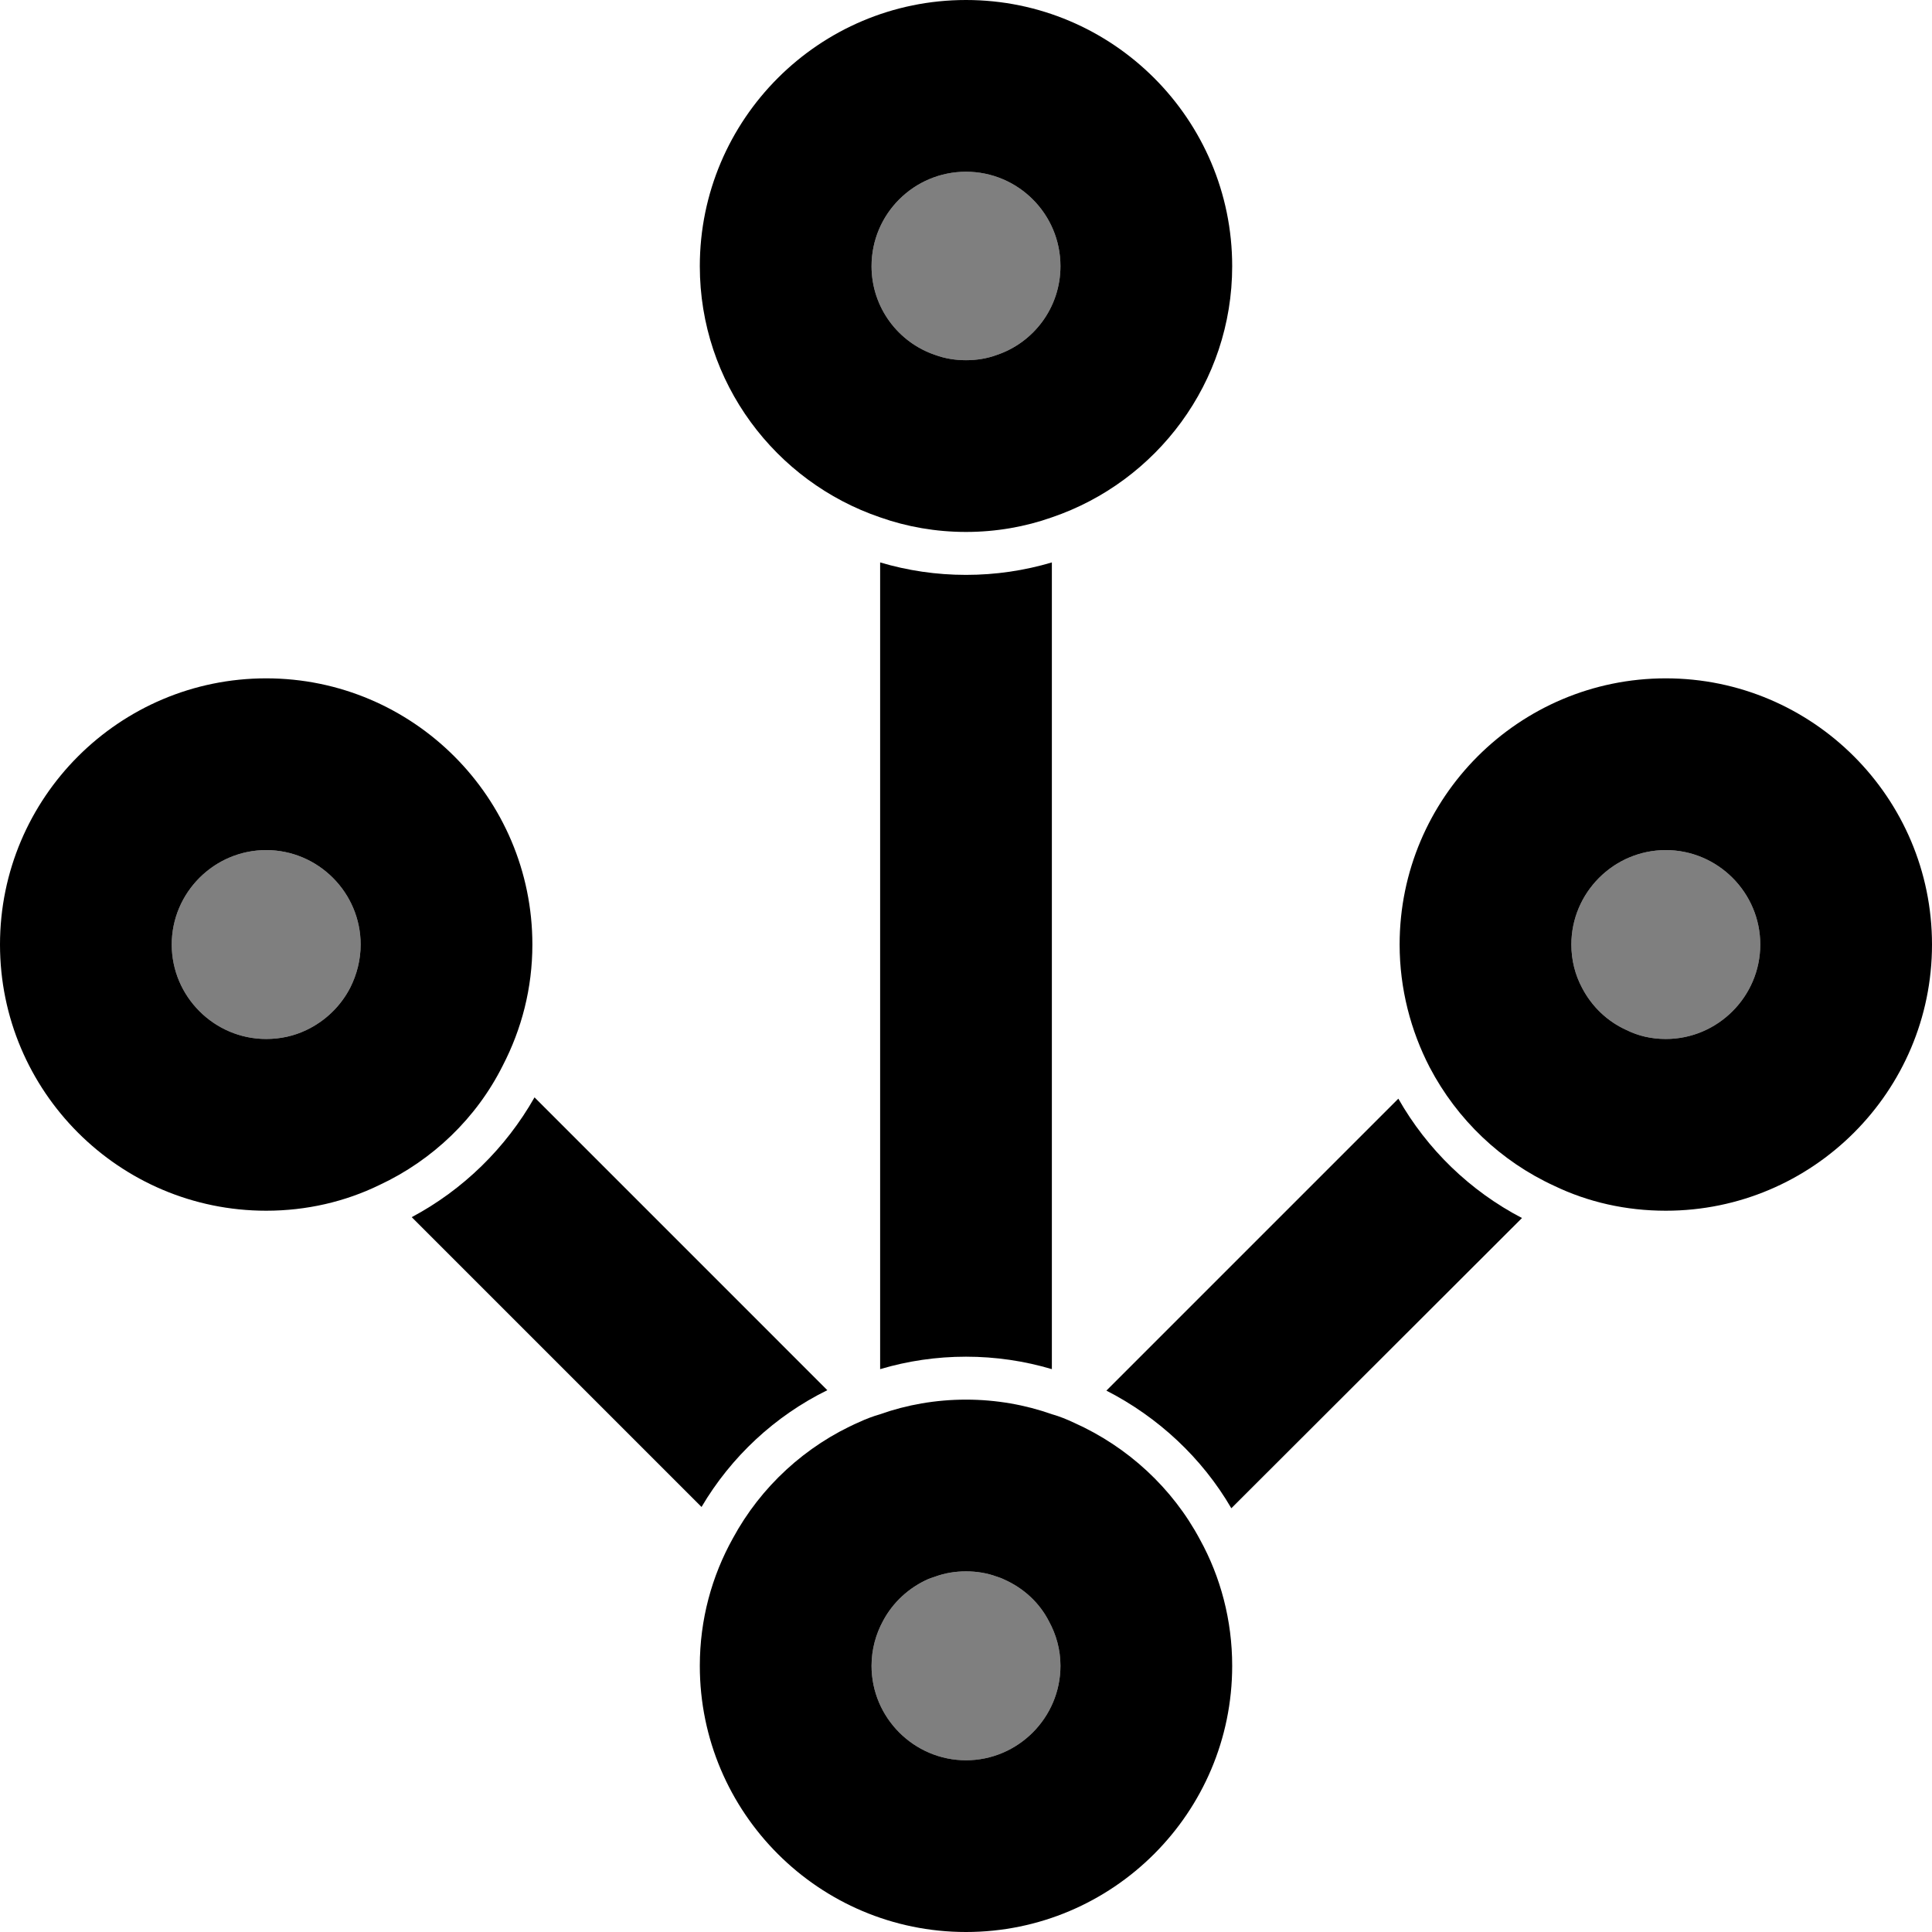
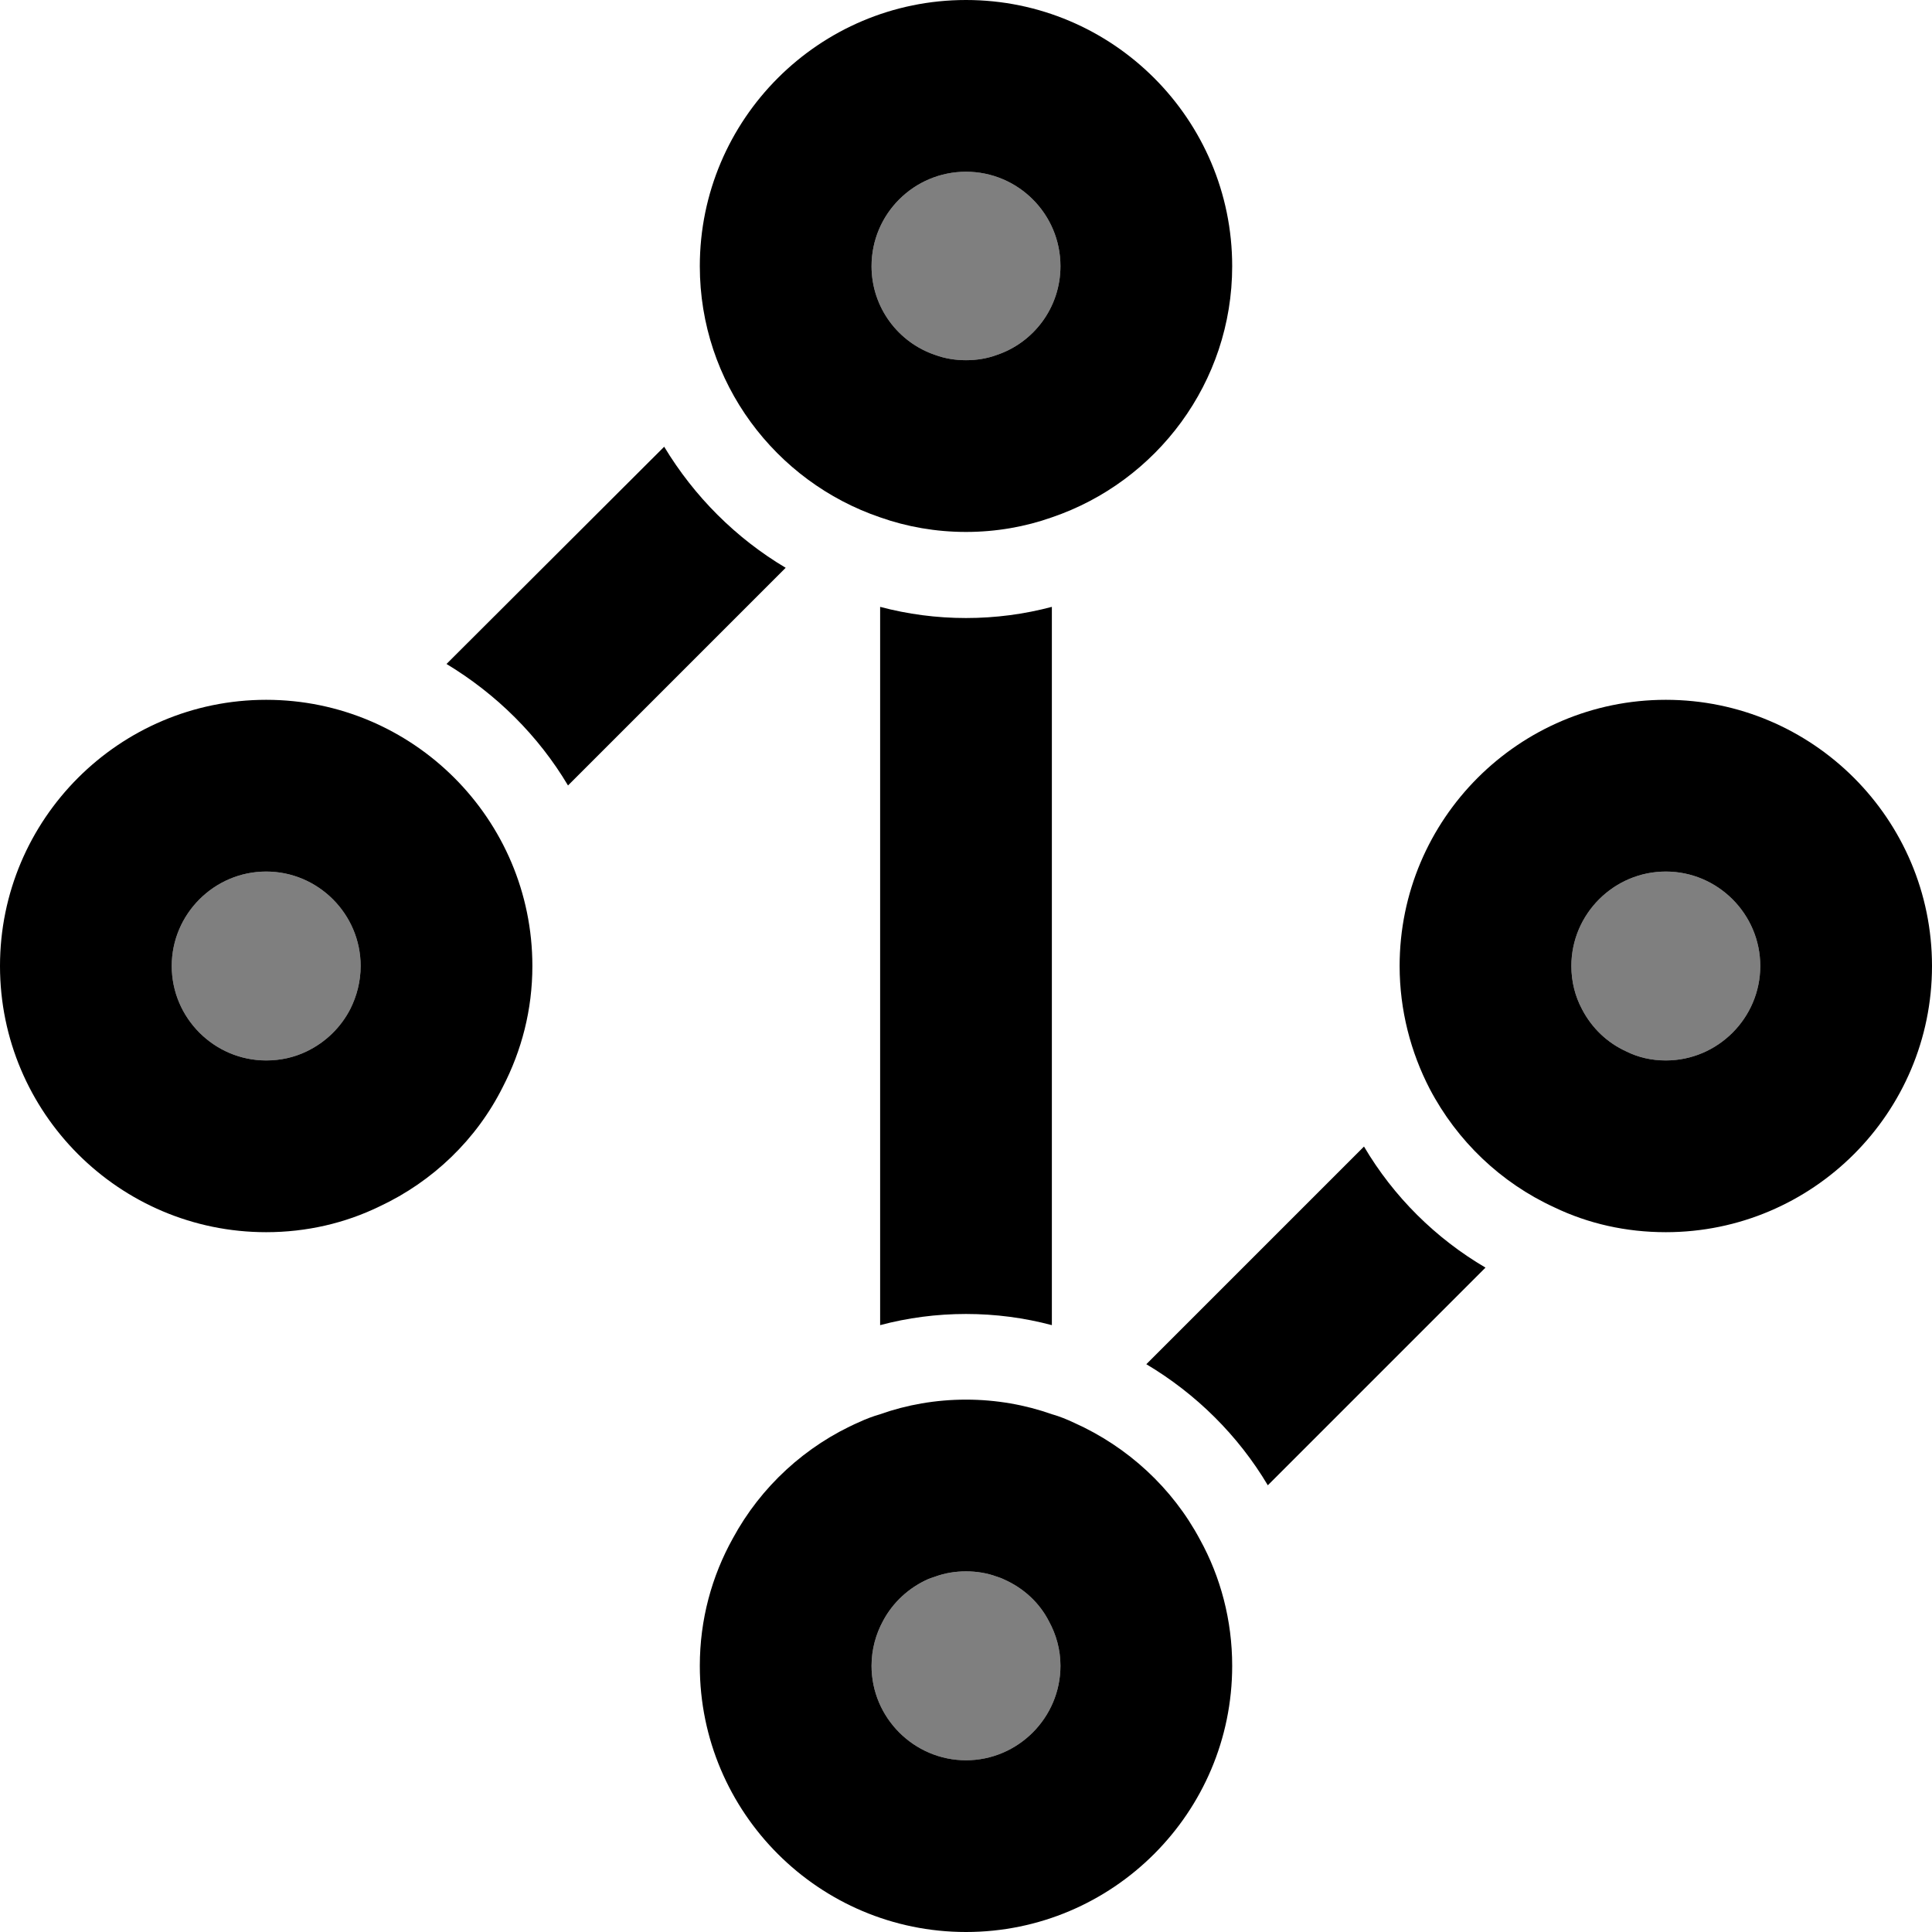
- <svg xmlns="http://www.w3.org/2000/svg" version="1.2" viewBox="0 0 45 45">
-   <path d="m35.45 28.37-6.77 6.76c-0.68-1.17-1.7-2.12-2.91-2.74l6.8-6.8c0.67 1.18 1.67 2.15 2.88 2.78z" fill="#000000" />
-   <path d="m16.34 35.1-6.75-6.75c1.2-0.64 2.19-1.61 2.86-2.79l6.82 6.82c-1.22 0.6-2.24 1.55-2.93 2.72z" fill="#000000" />
-   <path d="m24.5 13.1v18.79c-0.64-0.19-1.31-0.29-2-0.29s-1.36 0.1-2 0.29v-18.79c0.64 0.19 1.31 0.29 2 0.29s1.36-0.1 2-0.29z" fill="#000000" />
-   <path d="m27.95 35.86c-0.64-1.2-1.68-2.16-2.93-2.72-0.17-0.08-0.34-0.15-0.52-0.2-0.62-0.22-1.3-0.34-2-0.34s-1.38 0.12-2 0.34c-0.17 0.05-0.33 0.11-0.48 0.18-1.26 0.55-2.3 1.51-2.95 2.71-0.49 0.88-0.77 1.89-0.77 2.97 0 3.42 2.78 6.2 6.2 6.2s6.2-2.78 6.2-6.2c0-1.06-0.27-2.07-0.75-2.94zm-5.45 5.14c-1.21 0-2.2-0.99-2.2-2.2 0-0.38 0.1-0.74 0.27-1.05 0.23-0.43 0.6-0.77 1.05-0.97 0.05-0.02 0.11-0.04 0.17-0.06 0.22-0.08 0.46-0.12 0.71-0.12s0.49 0.04 0.71 0.12c0.06 0.02 0.12 0.04 0.18 0.07 0.45 0.2 0.82 0.54 1.04 0.97 0.17 0.31 0.27 0.66 0.27 1.04 0 1.21-0.99 2.2-2.2 2.2z" fill="#000000" />
-   <path d="m24.7 38.8c0 1.21-0.99 2.2-2.2 2.2s-2.2-0.99-2.2-2.2c0-0.38 0.1-0.74 0.27-1.05 0.23-0.43 0.6-0.77 1.05-0.97 0.05-0.02 0.11-0.04 0.17-0.06 0.22-0.08 0.46-0.12 0.71-0.12s0.49 0.04 0.71 0.12c0.06 0.02 0.12 0.04 0.18 0.07 0.45 0.2 0.82 0.54 1.04 0.97 0.17 0.31 0.27 0.66 0.27 1.04z" fill="#000000" fill-opacity=".5" />
-   <path d="m22.5 0c-3.42 0-6.2 2.78-6.2 6.2 0 2.71 1.76 5.02 4.2 5.85 0.62 0.22 1.3 0.34 2 0.34s1.38-0.12 2-0.34c2.44-0.83 4.2-3.14 4.2-5.85 0-3.42-2.78-6.2-6.2-6.2zm0.71 8.27c-0.22 0.08-0.46 0.12-0.71 0.12s-0.49-0.04-0.71-0.12c-0.87-0.29-1.49-1.11-1.49-2.07 0-1.22 0.99-2.2 2.2-2.2s2.2 0.98 2.2 2.2c0 0.96-0.62 1.78-1.49 2.07z" fill="#000000" />
-   <path d="m24.7 6.2c0 0.96-0.62 1.78-1.49 2.07-0.22 0.08-0.46 0.12-0.71 0.12s-0.49-0.04-0.71-0.12c-0.87-0.29-1.49-1.11-1.49-2.07 0-1.22 0.99-2.2 2.2-2.2s2.2 0.98 2.2 2.2z" fill="#000000" fill-opacity=".5" />
-   <path d="m6.2 15.8c-3.42 0-6.2 2.78-6.2 6.2s2.78 6.2 6.2 6.2c0.94 0 1.84-0.21 2.64-0.6 1.24-0.58 2.26-1.56 2.87-2.78 0.44-0.85 0.69-1.8 0.69-2.82 0-3.42-2.78-6.2-6.2-6.2zm1.96 7.2c-0.22 0.43-0.58 0.78-1.02 0.99-0.29 0.14-0.61 0.21-0.94 0.21-1.21 0-2.2-0.99-2.2-2.2s0.99-2.2 2.2-2.2c1.21 0 2.2 0.99 2.2 2.2 0 0.36-0.09 0.7-0.24 1z" fill="#000000" />
-   <path d="m8.4 22c0 0.36-0.09 0.7-0.24 1-0.22 0.43-0.58 0.78-1.02 0.99-0.29 0.14-0.61 0.21-0.94 0.21-1.21 0-2.2-0.99-2.2-2.2s0.99-2.2 2.2-2.2c1.21 0 2.2 0.99 2.2 2.2z" fill="#000000" fill-opacity=".5" />
-   <path d="m38.8 15.8c-3.42 0-6.2 2.78-6.2 6.2 0 1.03 0.26 2.01 0.7 2.86 0.64 1.22 1.66 2.19 2.9 2.76 0.79 0.38 1.67 0.58 2.6 0.58 3.42 0 6.2-2.78 6.2-6.2s-2.78-6.2-6.2-6.2zm0 8.4c-0.33 0-0.64-0.07-0.92-0.21-0.44-0.2-0.8-0.54-1.03-0.98-0.16-0.3-0.25-0.64-0.25-1.01 0-1.21 0.99-2.2 2.2-2.2 1.21 0 2.2 0.99 2.2 2.2s-0.99 2.2-2.2 2.2z" fill="#000000" />
-   <path d="m41 22c0 1.21-0.99 2.2-2.2 2.2-0.33 0-0.64-0.07-0.92-0.21-0.44-0.2-0.8-0.54-1.03-0.98-0.16-0.3-0.25-0.64-0.25-1.01 0-1.21 0.99-2.2 2.2-2.2 1.21 0 2.2 0.99 2.2 2.2z" fill="#000000" fill-opacity=".5" />
+ <svg xmlns="http://www.w3.org/2000/svg" id="Layer_1" version="1.1" viewBox="0 0 45 45">
+   <path d="M27.95,35.86c-.64-1.2-1.68-2.16-2.93-2.72-.17-.08-.34-.15-.52-.2-.62-.22-1.3-.34-2-.34s-1.38.12-2,.34c-.17.05-.33.11-.48.18-1.26.55-2.3,1.51-2.95,2.71-.49.88-.77,1.89-.77,2.97,0,3.42,2.78,6.2,6.2,6.2s6.2-2.78,6.2-6.2c0-1.06-.27-2.07-.75-2.94l0.0 0ZM22.5,41c-1.21,0-2.2-.99-2.2-2.2,0-.38.1-.74.27-1.05.23-.43.6-.77,1.05-.97.05-.02.11-.04.17-.06.22-.08.46-.12.71-.12s.49.04.71.12c.06.02.12.04.18.07.45.2.82.54,1.04.97.17.31.27.66.27,1.04,0,1.21-.99,2.2-2.2,2.2l-0-0Z" />
+   <path d="M24.7,38.8c0,1.21-.99,2.2-2.2,2.2s-2.2-.99-2.2-2.2c0-.38.1-.74.27-1.05.23-.43.6-.77,1.05-.97.05-.02.11-.04.17-.06.22-.08.46-.12.71-.12s.49.04.71.12c.06.02.12.04.18.07.45.2.82.54,1.04.97.17.31.27.66.27,1.04l-0-0Z" fill-opacity=".5" />
+   <path d="M22.5,0C19.08,0,16.3,2.78,16.3,6.2c0,2.71,1.76,5.02,4.2,5.85.62.22,1.3.34,2,.34s1.38-.12,2-.34c2.44-.83,4.2-3.14,4.2-5.85C28.7,2.78,25.92-0,22.5,0ZM23.21,8.27c-.22.08-.46.12-.71.12s-.49-.04-.71-.12c-.87-.29-1.49-1.11-1.49-2.07,0-1.22.99-2.2,2.2-2.2s2.2.98,2.2,2.2c0,.96-.62,1.78-1.49,2.07h0Z" />
+   <path d="M24.7,6.2c0,.96-.62,1.78-1.49,2.07-.22.08-.46.12-.71.12s-.49-.04-.71-.12c-.87-.29-1.49-1.11-1.49-2.07,0-1.22.99-2.2,2.2-2.2s2.2.98,2.2,2.2h0Z" fill-opacity=".5" />
+   <path d="M6.2,16.3c-3.42,0-6.2,2.78-6.2,6.2s2.78,6.2,6.2,6.2c.94,0,1.84-.21,2.64-.6,1.24-.58,2.26-1.56,2.87-2.78.44-.85.69-1.8.69-2.82,0-3.42-2.78-6.2-6.2-6.2v0ZM8.16,23.5c-.22.43-.58.78-1.02.99-.29.14-.61.21-.94.21-1.21,0-2.2-.99-2.2-2.2s.99-2.2,2.2-2.2c1.21,0,2.2.99,2.2,2.2,0,.36-.09.7-.24,1l0-0Z" />
+   <path d="M8.4,22.5c0,.36-.09.7-.24,1-.22.43-.58.78-1.02.99-.29.14-.61.21-.94.21-1.21,0-2.2-.99-2.2-2.2s.99-2.2,2.2-2.2c1.21,0,2.2.99,2.2,2.2l0-0Z" fill-opacity=".5" />
+   <path d="M38.8,16.3c-3.42,0-6.2,2.78-6.2,6.2,0,1.03.26,2.01.7,2.86.64,1.22,1.66,2.19,2.9,2.76.79.38,1.67.58,2.6.58,3.42,0,6.2-2.78,6.2-6.2s-2.78-6.2-6.2-6.2c0,0-0-0-0-0ZM38.8,24.7c-.33,0-.64-.07-.92-.21-.44-.2-.8-.54-1.03-.98-.16-.3-.25-.64-.25-1.01,0-1.21.99-2.2,2.2-2.2,1.21,0,2.2.99,2.2,2.2s-.99,2.2-2.2,2.2h-0Z" />
+   <path d="M41,22.5c0,1.21-.99,2.2-2.2,2.2-.33,0-.64-.07-.92-.21-.44-.2-.8-.54-1.03-.98-.16-.3-.25-.64-.25-1.01,0-1.21.99-2.2,2.2-2.2,1.21,0,2.2.99,2.2,2.2h-0Z" fill-opacity=".5" />
+   <path d="M24.5,14.135v16.73c-.64-.17-1.31-.26-2-.26s-1.36.09-2,.26V14.135c.64.17,1.31.26,2,.26s1.36-.09,2-.26Z" />
+   <path d="M34.6,29.525l-5.07,5.07c-.69-1.16-1.67-2.13-2.83-2.82l5.07-5.07c.69,1.17,1.67,2.14,2.83,2.82Z" />
+   <path d="M18.3,13.225l-5.07,5.07c-.69-1.16-1.67-2.13-2.83-2.83l5.07-5.06c.7,1.16,1.67,2.13,2.83,2.82Z" />
</svg>
